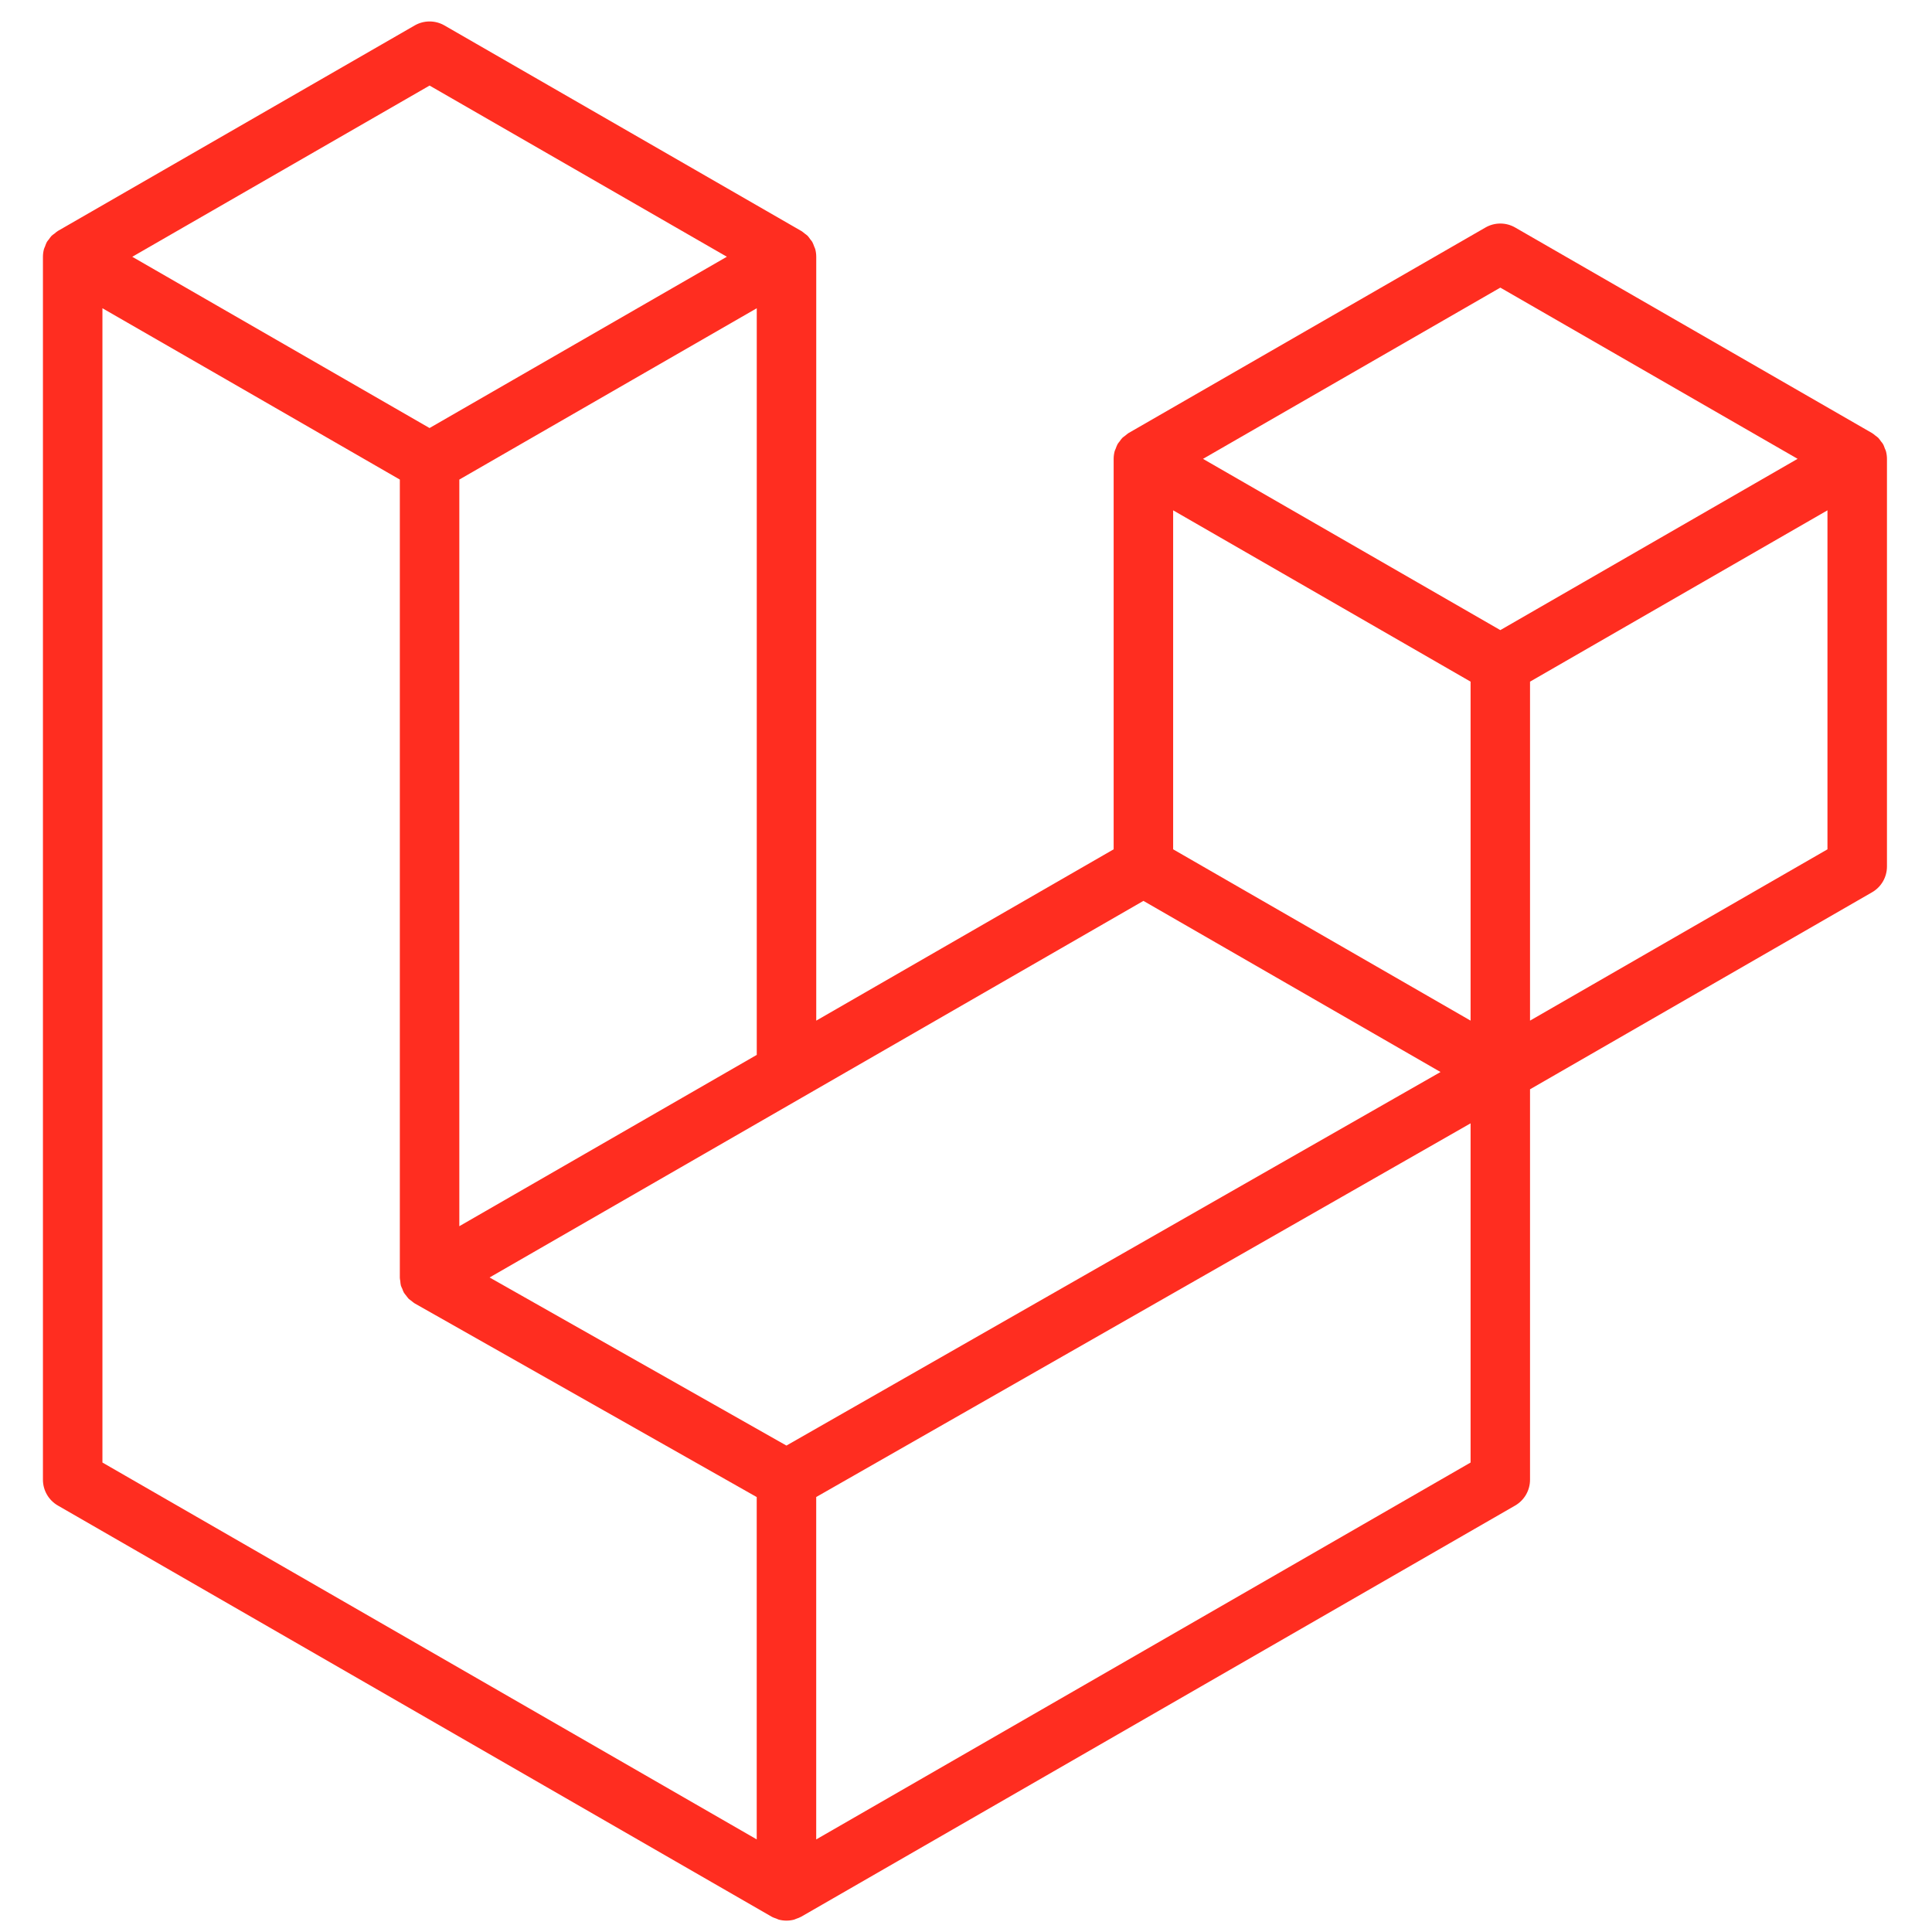
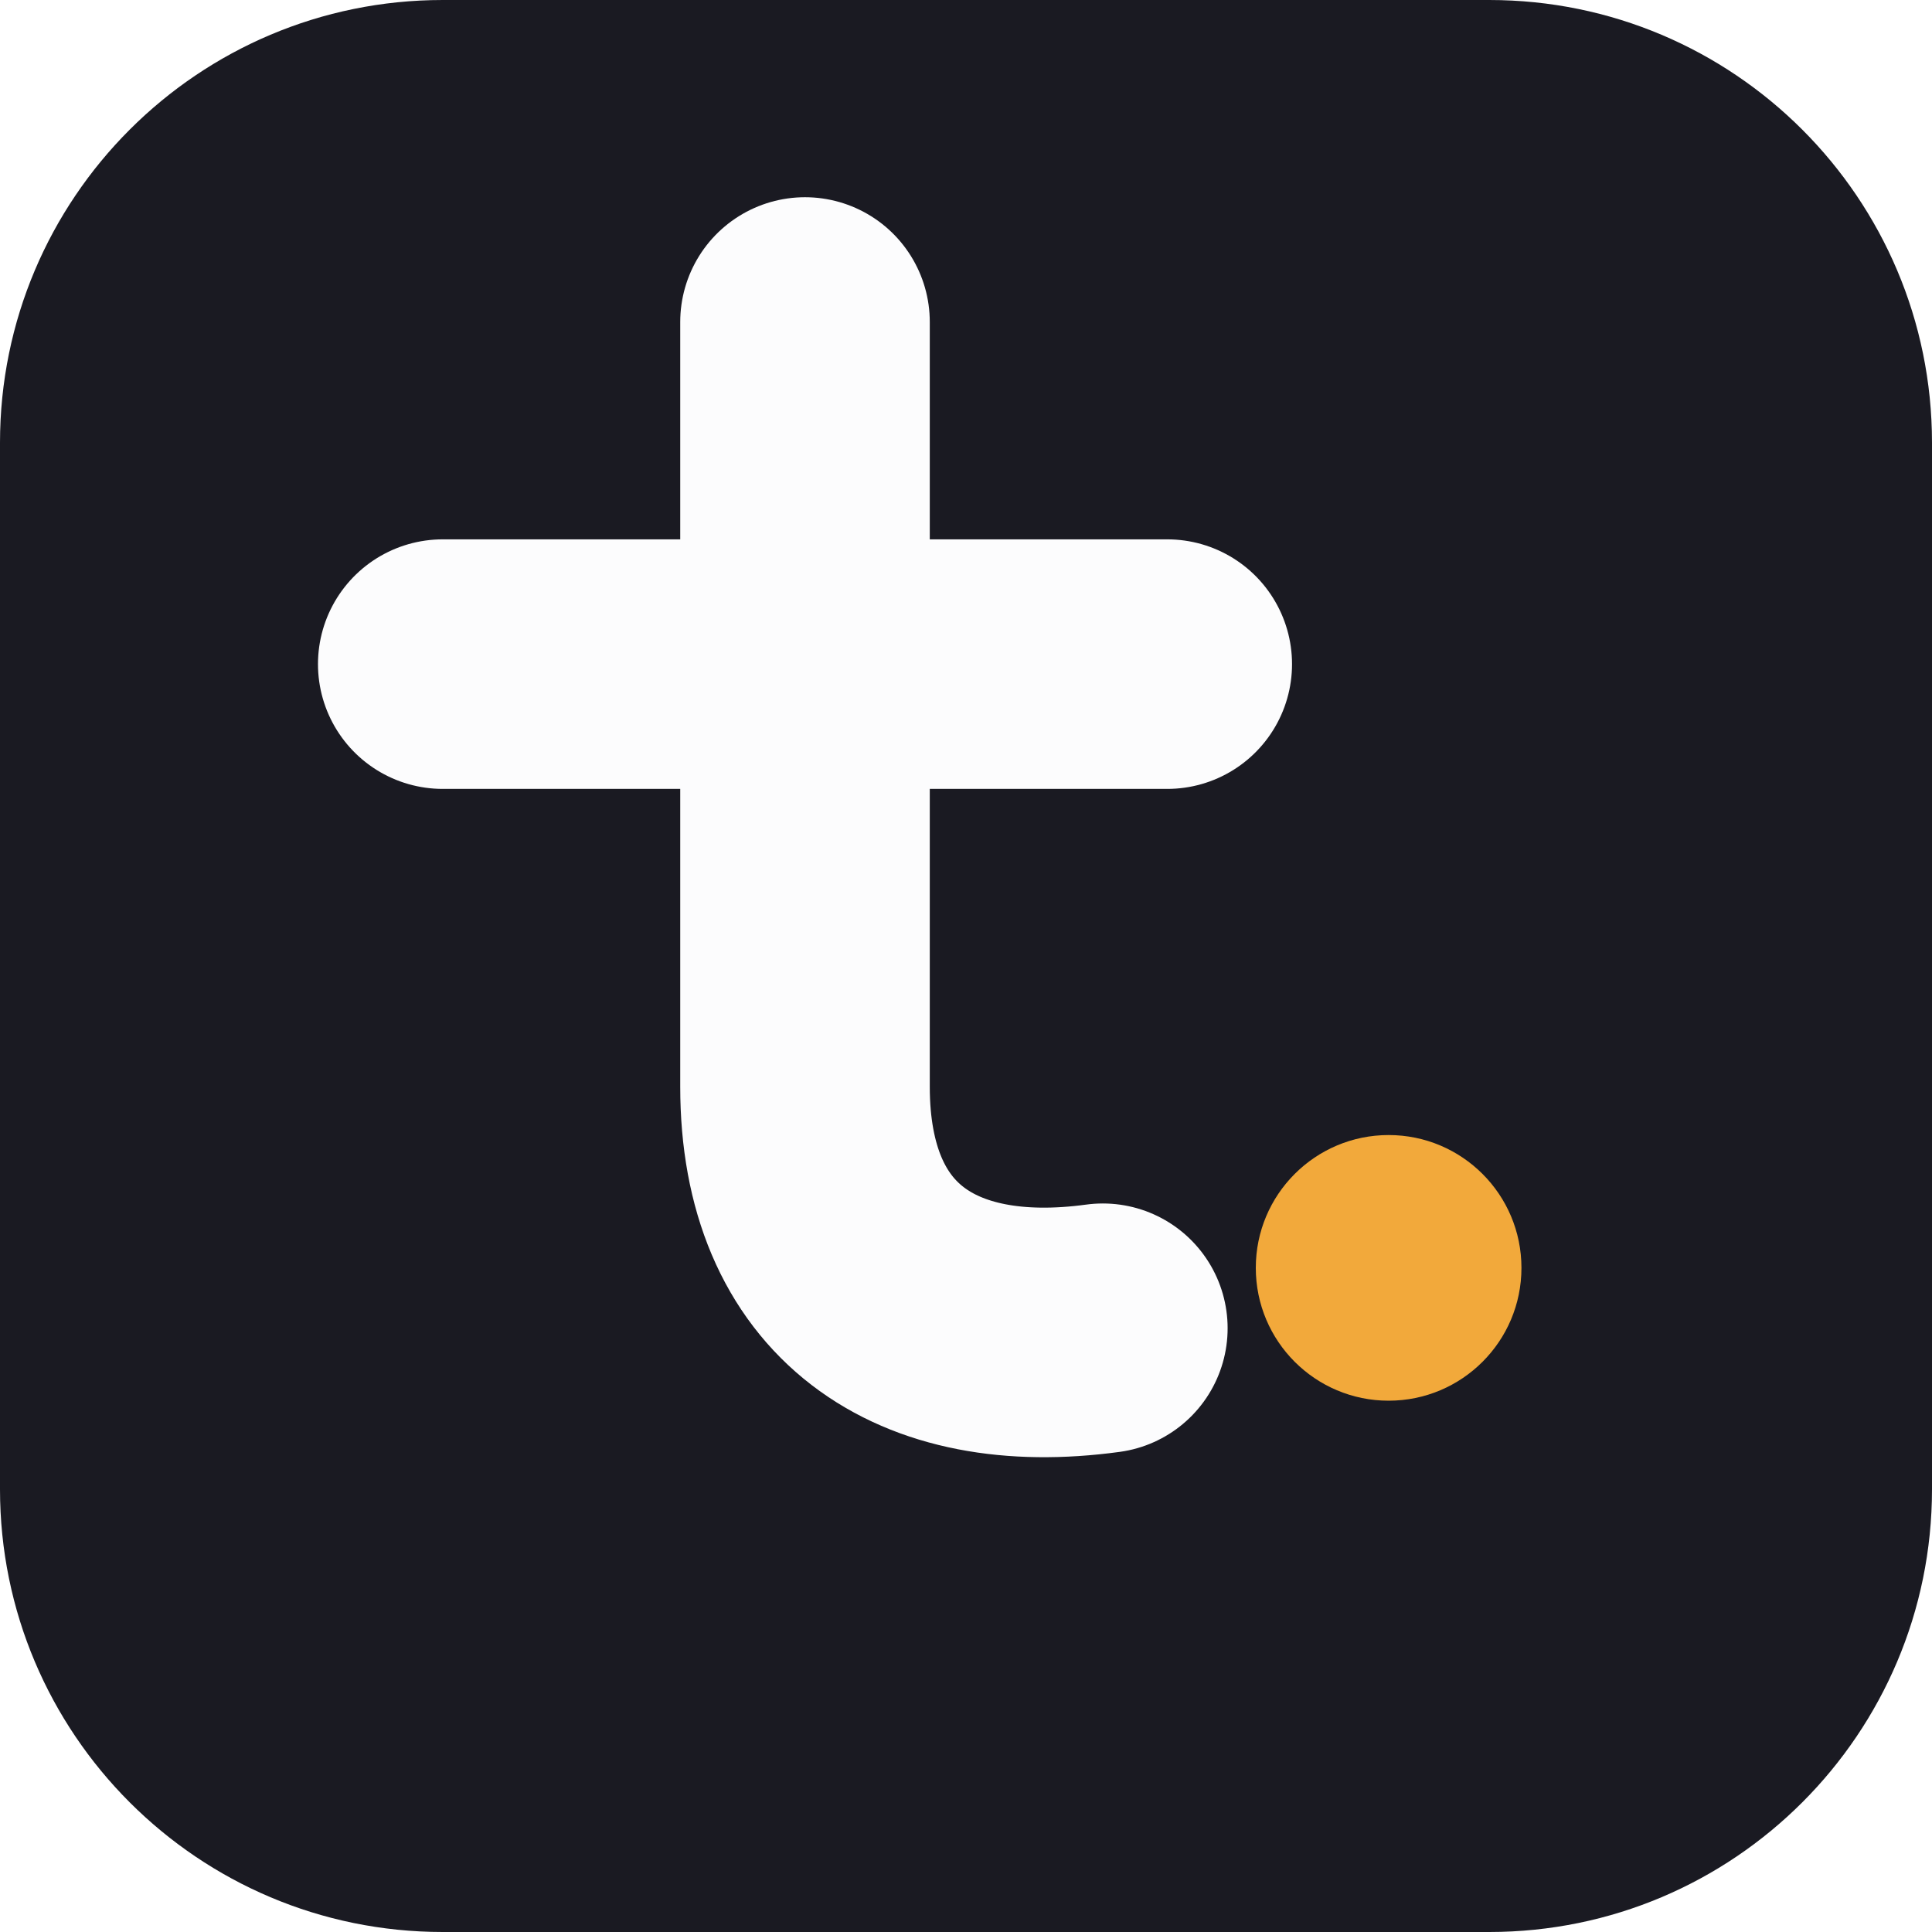
- <svg xmlns="http://www.w3.org/2000/svg" width="166" height="166" viewBox="0 0 166 166" fill="none">
-   <path fill-rule="evenodd" clip-rule="evenodd" d="M162.041 38.759C162.099 38.977 162.129 39.201 162.13 39.426V74.452C162.13 74.902 162.011 75.344 161.786 75.733C161.561 76.122 161.237 76.444 160.847 76.668L131.462 93.594V127.141C131.462 128.054 130.977 128.897 130.186 129.357L68.847 164.683C68.707 164.763 68.554 164.814 68.401 164.868C68.343 164.887 68.289 164.922 68.228 164.938C67.8 165.051 67.349 165.051 66.92 164.938C66.85 164.919 66.786 164.881 66.719 164.855C66.579 164.804 66.432 164.76 66.298 164.683L4.972 129.357C4.583 129.133 4.259 128.81 4.034 128.421C3.808 128.032 3.69 127.591 3.689 127.141L3.689 22.063C3.689 21.834 3.721 21.61 3.779 21.393C3.798 21.32 3.843 21.253 3.868 21.179C3.916 21.045 3.961 20.908 4.031 20.783C4.079 20.7 4.149 20.633 4.206 20.557C4.28 20.454 4.347 20.349 4.433 20.26C4.506 20.186 4.602 20.132 4.685 20.068C4.778 19.992 4.861 19.909 4.966 19.848L35.633 2.185C36.022 1.961 36.462 1.844 36.91 1.844C37.358 1.844 37.798 1.961 38.186 2.185L68.851 19.848H68.857C68.959 19.912 69.045 19.992 69.138 20.065C69.221 20.129 69.313 20.186 69.387 20.257C69.476 20.349 69.54 20.454 69.616 20.557C69.671 20.633 69.744 20.7 69.789 20.783C69.862 20.911 69.904 21.045 69.955 21.179C69.98 21.253 70.025 21.32 70.044 21.396C70.103 21.614 70.133 21.838 70.133 22.063V87.694L95.686 72.974V39.423C95.686 39.2 95.718 38.973 95.775 38.759C95.798 38.683 95.839 38.615 95.865 38.542C95.916 38.408 95.96 38.271 96.031 38.146C96.079 38.063 96.149 37.996 96.203 37.92C96.279 37.818 96.343 37.712 96.433 37.623C96.506 37.549 96.599 37.495 96.681 37.431C96.777 37.355 96.86 37.272 96.962 37.211L127.633 19.548C128.021 19.324 128.461 19.206 128.91 19.206C129.358 19.206 129.798 19.324 130.186 19.548L160.85 37.211C160.959 37.275 161.042 37.355 161.137 37.428C161.217 37.492 161.31 37.549 161.383 37.62C161.473 37.712 161.536 37.818 161.613 37.92C161.67 37.996 161.741 38.063 161.785 38.146C161.859 38.271 161.9 38.408 161.951 38.542C161.98 38.615 162.021 38.683 162.041 38.759ZM157.018 72.974V43.848L146.287 50.028L131.462 58.568V87.694L157.021 72.974H157.018ZM126.354 125.663V96.518L111.771 104.85L70.13 128.626V158.046L126.354 125.663ZM8.801 26.485V125.663L65.018 158.043V128.629L35.649 112L35.64 111.994L35.627 111.988C35.528 111.93 35.445 111.847 35.353 111.777C35.273 111.713 35.18 111.662 35.11 111.592L35.104 111.582C35.021 111.502 34.963 111.403 34.893 111.314C34.829 111.228 34.753 111.154 34.702 111.065L34.699 111.055C34.641 110.96 34.606 110.845 34.565 110.736C34.523 110.64 34.469 110.551 34.443 110.449C34.411 110.328 34.405 110.197 34.392 110.072C34.379 109.976 34.354 109.881 34.354 109.785V109.778V41.205L19.532 32.662L8.801 26.485ZM36.913 7.35L11.364 22.063L36.907 36.777L62.453 22.06L36.907 7.35H36.913ZM50.2 99.174L65.022 90.637V26.485L54.291 32.665L39.466 41.205V105.357L50.2 99.174ZM128.91 24.713L103.363 39.426L128.91 54.14L154.453 39.423L128.91 24.713ZM126.354 58.568L111.529 50.028L100.798 43.848V72.974L115.619 81.511L126.354 87.694V58.568ZM67.571 124.205L105.042 102.803L123.772 92.109L98.245 77.405L68.854 94.334L42.066 109.762L67.571 124.205Z" fill="#FF2D20" />
+ <svg xmlns="http://www.w3.org/2000/svg" width="48" height="48" viewBox="0 0 48 48" fill="none">
+   <rect width="48" height="48" rx="11" fill="#1A1A22" />
+   <g stroke="#FCFCFD" stroke-width="6.2" stroke-linecap="round" stroke-linejoin="round" fill="none">
+     <path d="M20 8 V27 C20 31.6 23 33.6 27.4 33" />
+     <path d="M11 16.5 H29" />
+   </g>
+   <circle cx="34.5" cy="31.5" r="3.3" fill="#F2A93B" />
</svg>
